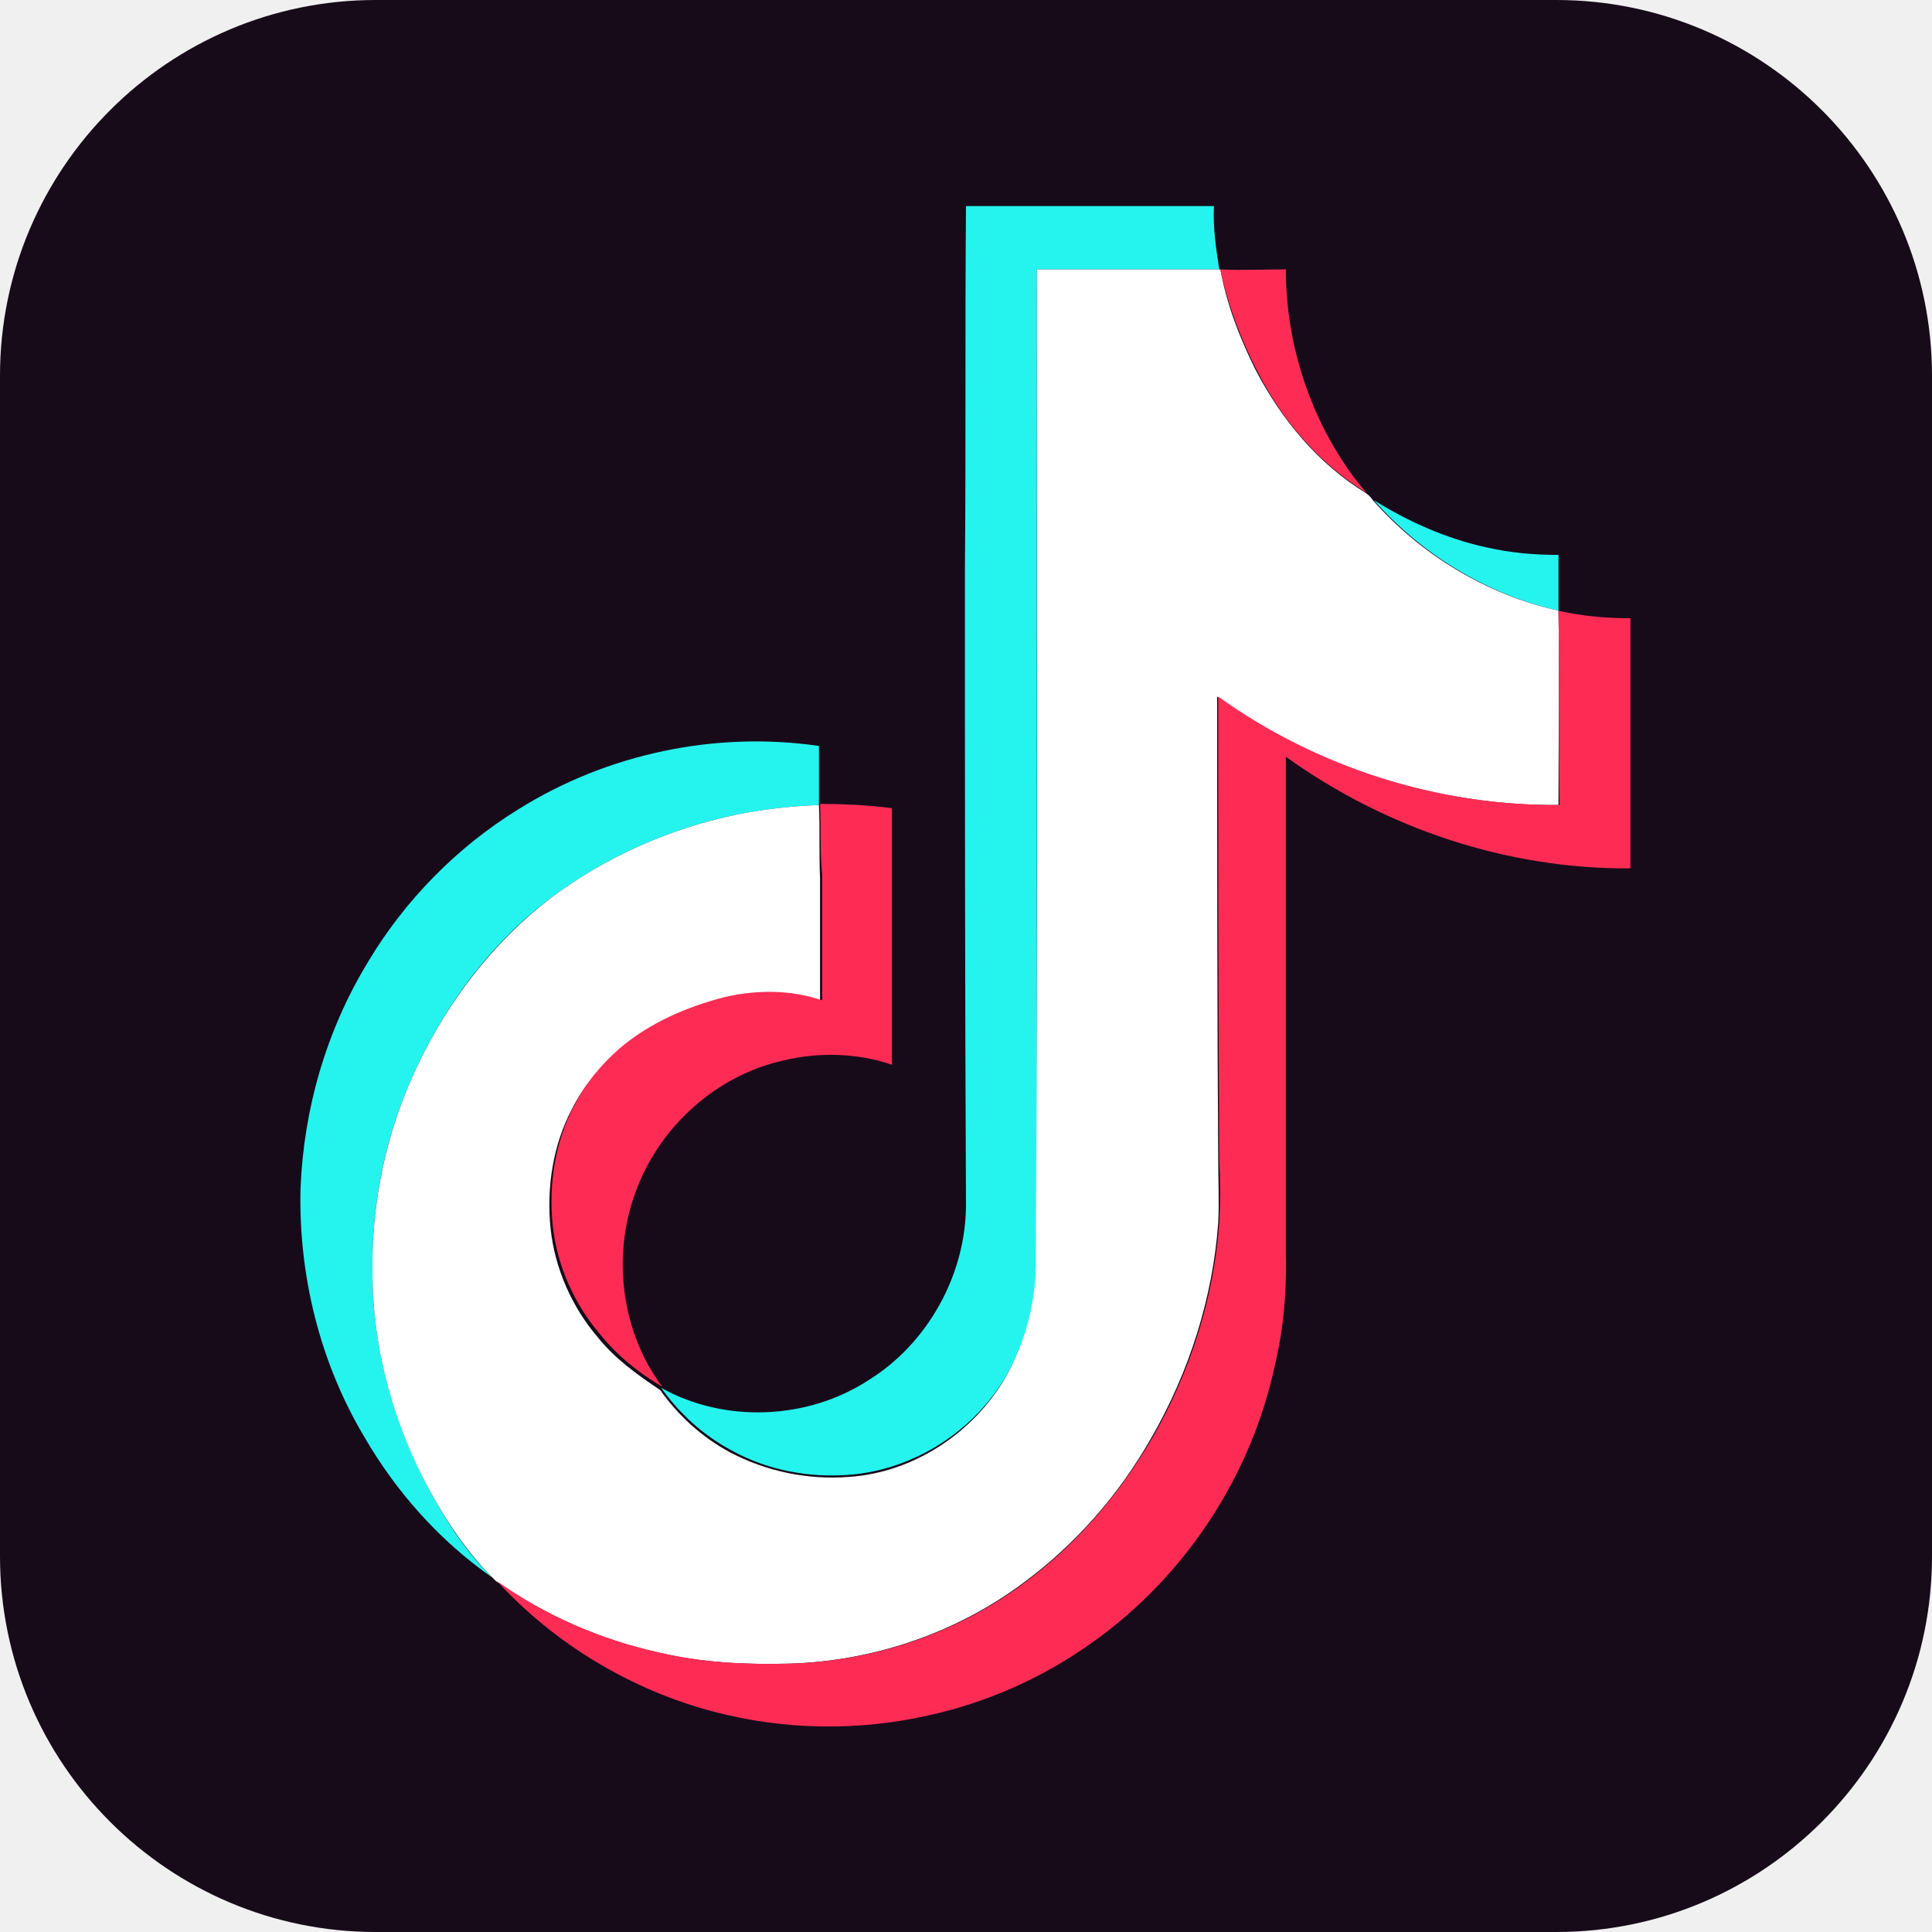
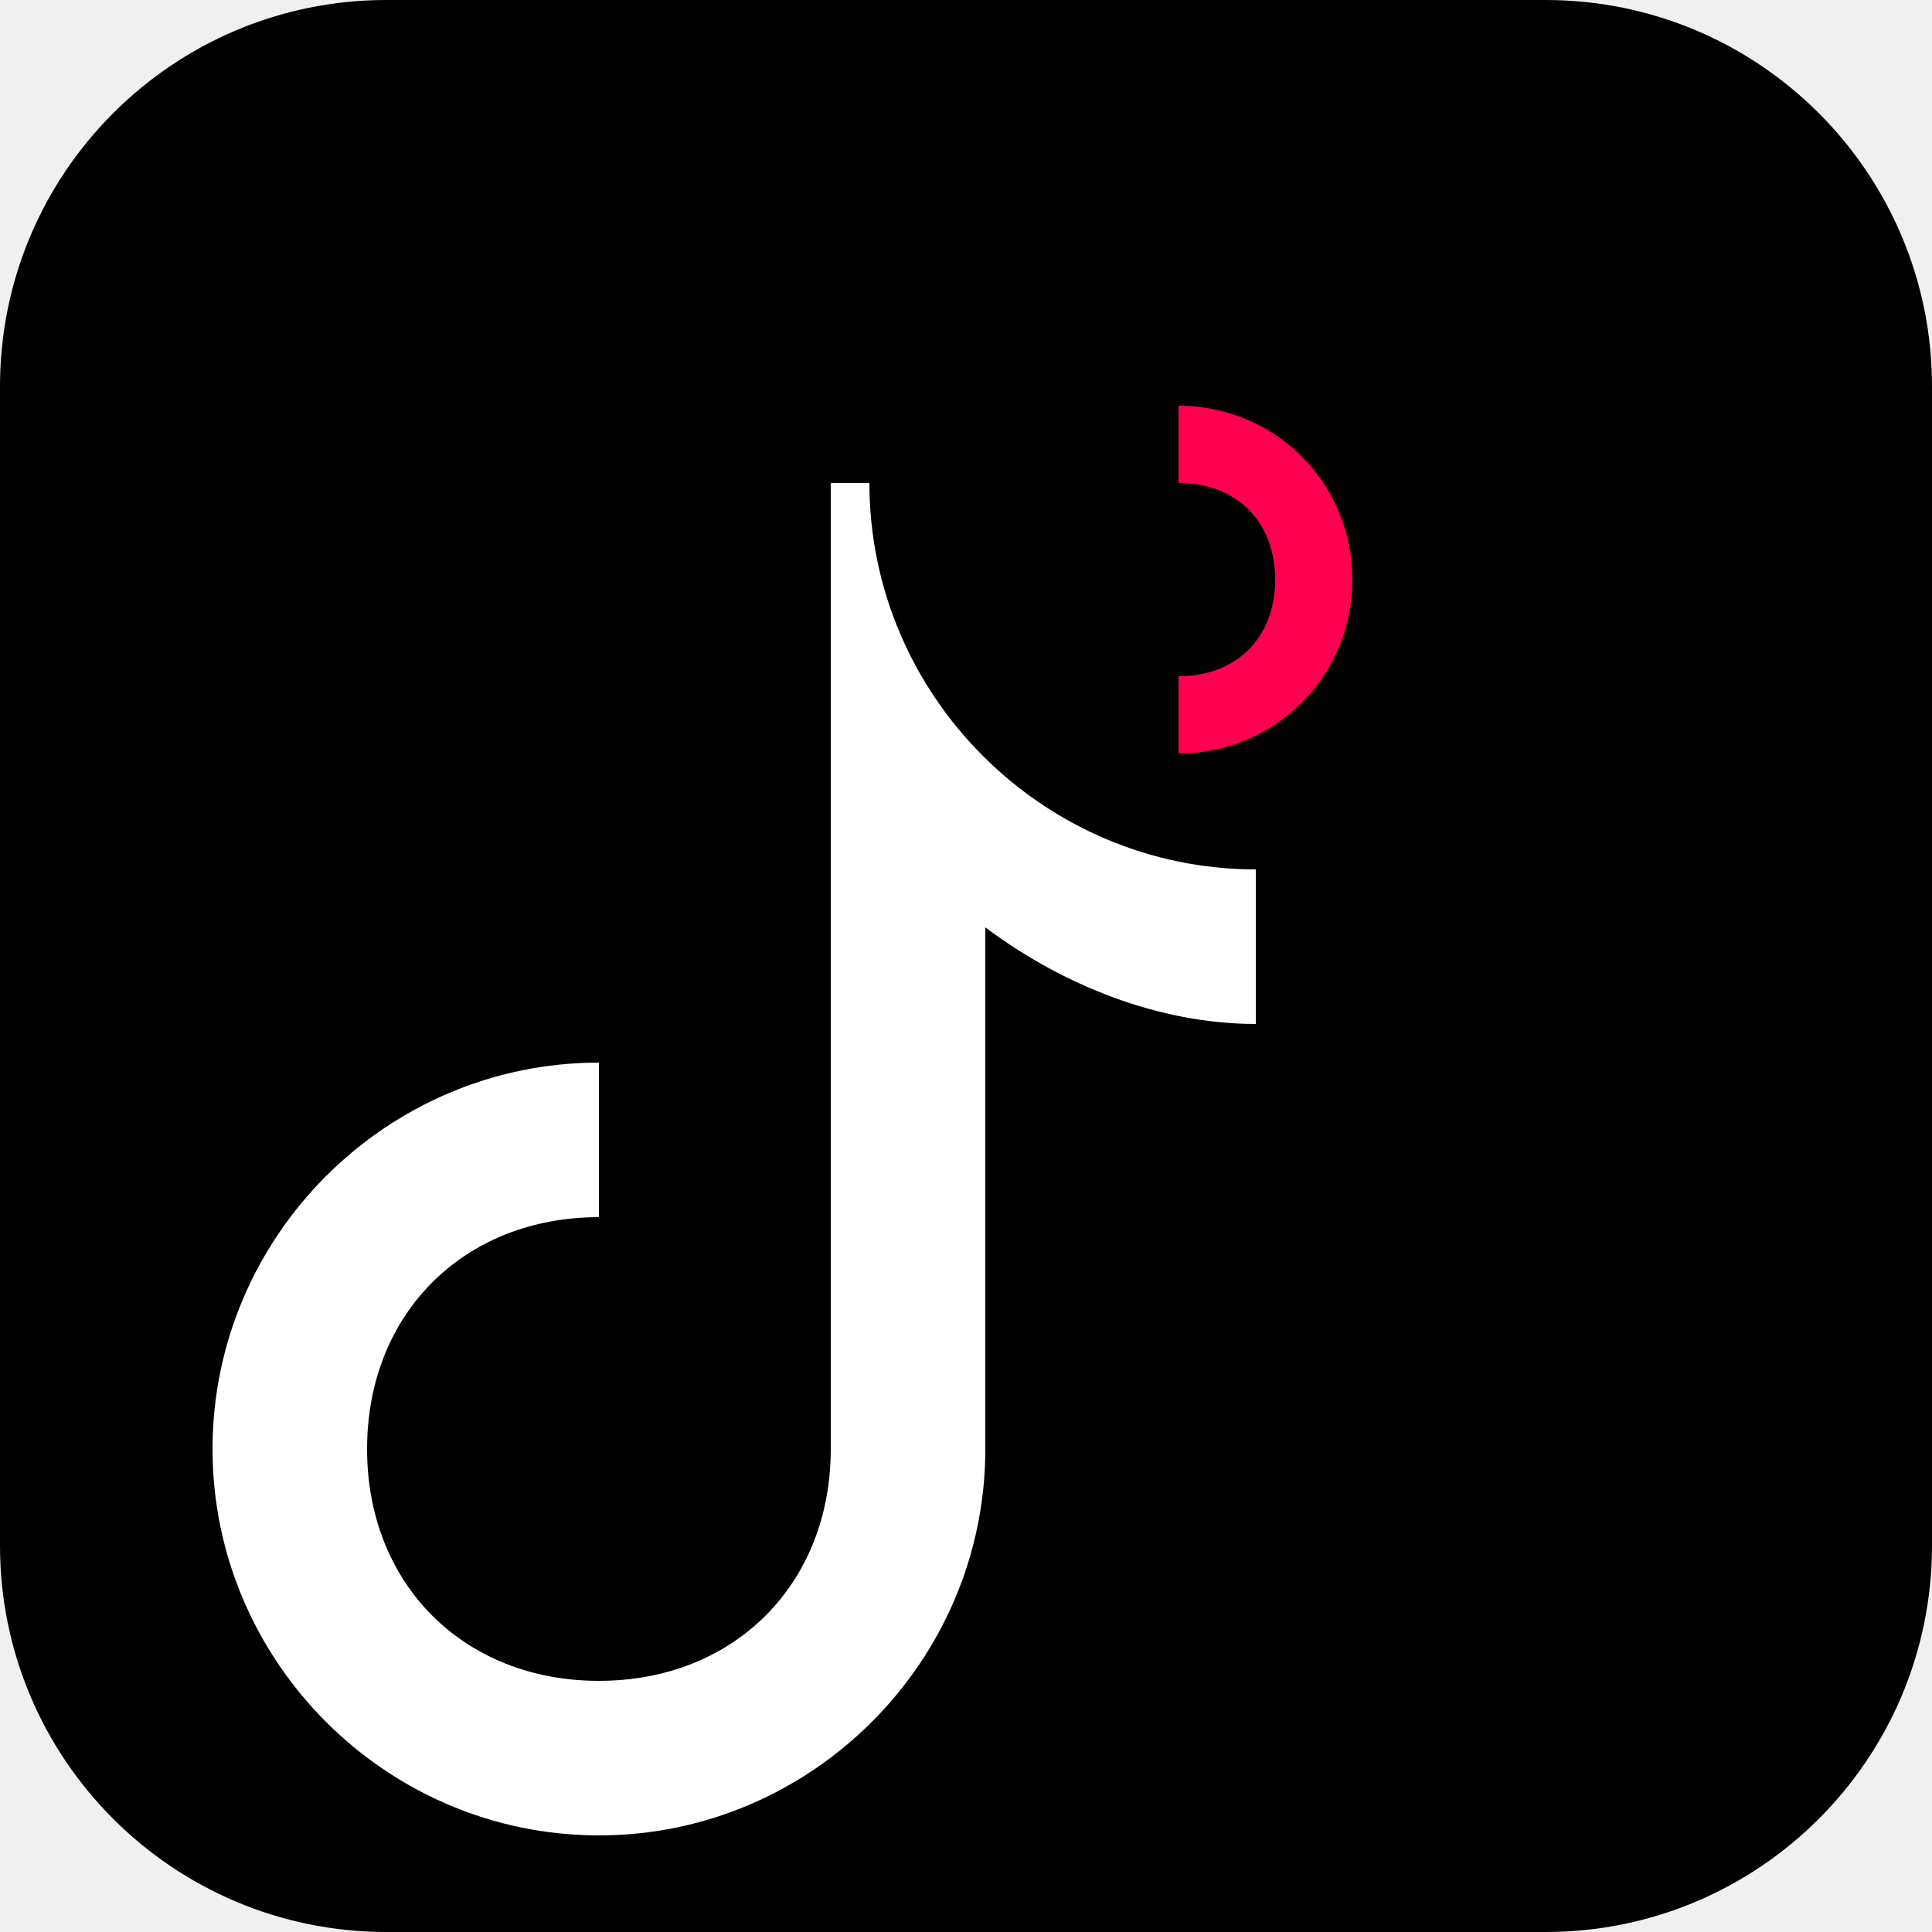
- <svg xmlns="http://www.w3.org/2000/svg" t="1786450891925" class="icon" viewBox="0 0 1024 1024" version="1.1" p-id="8902" width="48" height="48">
-   <path d="M199.111 0H824.89C934.684 0 1024 89.316 1024 199.111V824.89c0 109.794-89.316 199.11-199.111 199.11H199.11C89.316 1024 0 934.684 0 824.889V199.11C0 89.316 89.316 0 199.111 0z" fill="#170B1A" p-id="8903" />
-   <path d="M511.431 302.08c0.569-64.284 0-128.569 0.569-192.853h131.413c-0.569 11.377 1.138 22.755 2.845 33.564h-96.711v522.24c0.569 22.187-5.12 44.373-15.93 63.716-17.066 29.582-48.924 50.062-83.057 52.906-21.618 1.707-43.804-2.275-63.147-13.084-14.79-7.965-27.306-19.342-36.977-32.996 33.564 18.774 77.368 17.067 109.795-3.982C491.52 712.25 512 675.84 512 638.293c-0.569-112.07-0.569-224.142-0.569-336.213z m216.747-36.978c18.204 11.378 38.684 20.48 59.733 25.031 12.516 2.845 25.031 3.983 38.116 3.983v29.582c-37.547-8.534-72.25-29.582-97.85-58.596z" fill="#25F4EE" p-id="8904" />
-   <path d="M274.773 428.942c47.218-29.582 104.676-41.529 159.29-33.564v31.289c-14.792 0.569-29.014 2.275-43.805 5.12-35.271 7.395-68.836 22.186-97.85 43.804-31.288 23.325-55.181 55.182-71.68 90.453-15.928 33.565-23.892 70.543-23.324 108.09 0 40.96 11.378 80.782 30.72 116.622 9.103 16.497 19.343 32.426 32.996 45.51-27.876-19.342-51.2-45.51-68.267-75.093-23.324-39.253-34.702-85.333-33.564-131.413 1.707-42.098 13.653-83.627 35.84-120.036 19.342-32.426 47.218-60.87 79.644-80.782z" fill="#25F4EE" p-id="8905" />
-   <path d="M549.547 142.791h97.28c3.413 18.773 10.24 36.409 18.773 53.476 13.653 26.169 32.996 49.493 58.027 64.853 1.706 1.138 2.844 2.276 3.982 3.982 25.6 29.014 60.302 50.062 98.418 58.596 0.569 34.133 0 68.835 0 102.969-64.285 0.569-128.57-19.911-180.907-57.458 0 81.92 0 163.84 0.569 245.76 0 10.809 0.569 21.618 0 32.995-2.845 39.823-15.36 79.076-35.271 113.778-17.067 30.151-40.391 56.89-68.267 77.37-35.84 26.737-80.213 41.528-124.587 42.666-22.755 0.569-45.51-0.57-67.697-5.69-31.29-6.826-60.871-19.91-87.04-38.115l-1.707-1.706c-13.084-13.085-23.893-29.014-32.996-45.511-19.342-35.272-30.72-75.663-30.72-116.623-0.568-36.977 7.396-74.524 23.325-108.089 16.498-35.27 40.96-67.128 71.68-90.453 29.013-21.618 62.578-36.409 97.849-43.804 14.222-2.845 29.013-4.551 43.804-5.12 0.57 13.084 0 26.169 0.57 38.684v66.56c-16.499-5.689-34.703-5.689-51.77-1.707-20.48 4.552-39.822 13.654-55.75 27.307-9.672 8.533-18.205 18.773-23.894 30.151-10.24 19.342-13.654 42.098-11.378 63.716 2.276 21.049 11.378 41.529 25.031 57.458 9.102 11.377 21.049 19.91 32.996 27.875 9.67 13.653 22.186 25.031 36.977 32.996 19.343 10.24 41.53 14.79 63.147 13.084 34.133-2.275 65.991-23.324 83.058-52.907 10.809-19.342 16.498-41.528 15.929-63.715 1.138-175.218 0.569-349.298 0.569-523.378z" fill="#FFFFFF" p-id="8906" />
-   <path d="M646.827 142.791c11.377 0.569 22.755 0 34.702 0 0 38.116 11.947 76.231 34.133 107.52 2.845 3.982 5.69 7.396 8.534 10.809-25.032-15.36-44.943-38.684-58.027-64.853-8.533-16.498-15.36-34.703-19.342-53.476z m179.2 180.907c12.515 2.844 25.03 3.982 38.115 3.982v132.551c-64.853 0.569-129.706-21.049-182.613-59.164v262.826c0.569 19.911-1.138 39.823-5.689 59.165-12.516 59.164-47.787 112.64-96.711 147.342-26.169 18.773-55.751 31.858-86.471 38.684-37.547 8.534-76.8 7.965-113.778-1.706-43.804-11.378-84.764-35.84-115.484-69.405 26.168 18.774 55.75 31.29 87.04 38.116 22.186 5.12 44.942 6.258 67.697 5.689 44.374-1.138 88.747-15.93 124.587-42.667 27.876-20.48 50.631-47.218 68.267-77.369 19.91-34.702 32.426-73.955 35.27-113.778 0.57-10.808 0.57-21.617 0-32.995-0.568-81.92-0.568-163.84-0.568-245.76 52.338 37.547 116.622 58.027 180.907 57.458-0.57-34.134 0-68.836-0.57-102.97z" fill="#FE2C55" p-id="8907" />
-   <path d="M434.631 426.098c12.516 0 25.6 0.569 38.116 2.275v135.965c-18.205-6.258-38.685-6.827-57.458-2.276-35.84 7.965-65.991 35.271-78.507 69.974-12.515 34.133-7.395 73.955 14.222 102.968-12.515-7.395-23.893-16.497-32.995-27.875-13.653-15.929-22.756-36.409-25.031-57.458-2.276-21.618 1.138-44.373 11.378-63.715 5.688-11.378 14.222-21.618 23.893-30.152 15.929-13.653 35.84-22.186 55.751-27.306 17.067-3.982 35.271-3.982 51.769 1.706v-66.56c-1.138-11.377-0.569-24.462-1.138-37.546z" fill="#FE2C55" p-id="8908" />
+ <svg xmlns="http://www.w3.org/2000/svg" viewBox="0 0 100 100" width="100" height="100">
+   <rect width="100" height="100" rx="20" fill="#000000" />
+   <path d="M45 25c0 11 9 20 20 20v8c-5 0-10-2-14-5v27c0 11-9 20-20 20s-20-9-20-20 9-20 20-20v8c-7 0-12 5-12 12s5 12 12 12 12-5 12-12V25h8z" fill="#FFFFFF" />
+   <path d="M70 30c0 5-4 9-9 9v-4c3 0 5-2 5-5s-2-5-5-5v-4c5 0 9 4 9 9z" fill="#FF0050" />
</svg>
